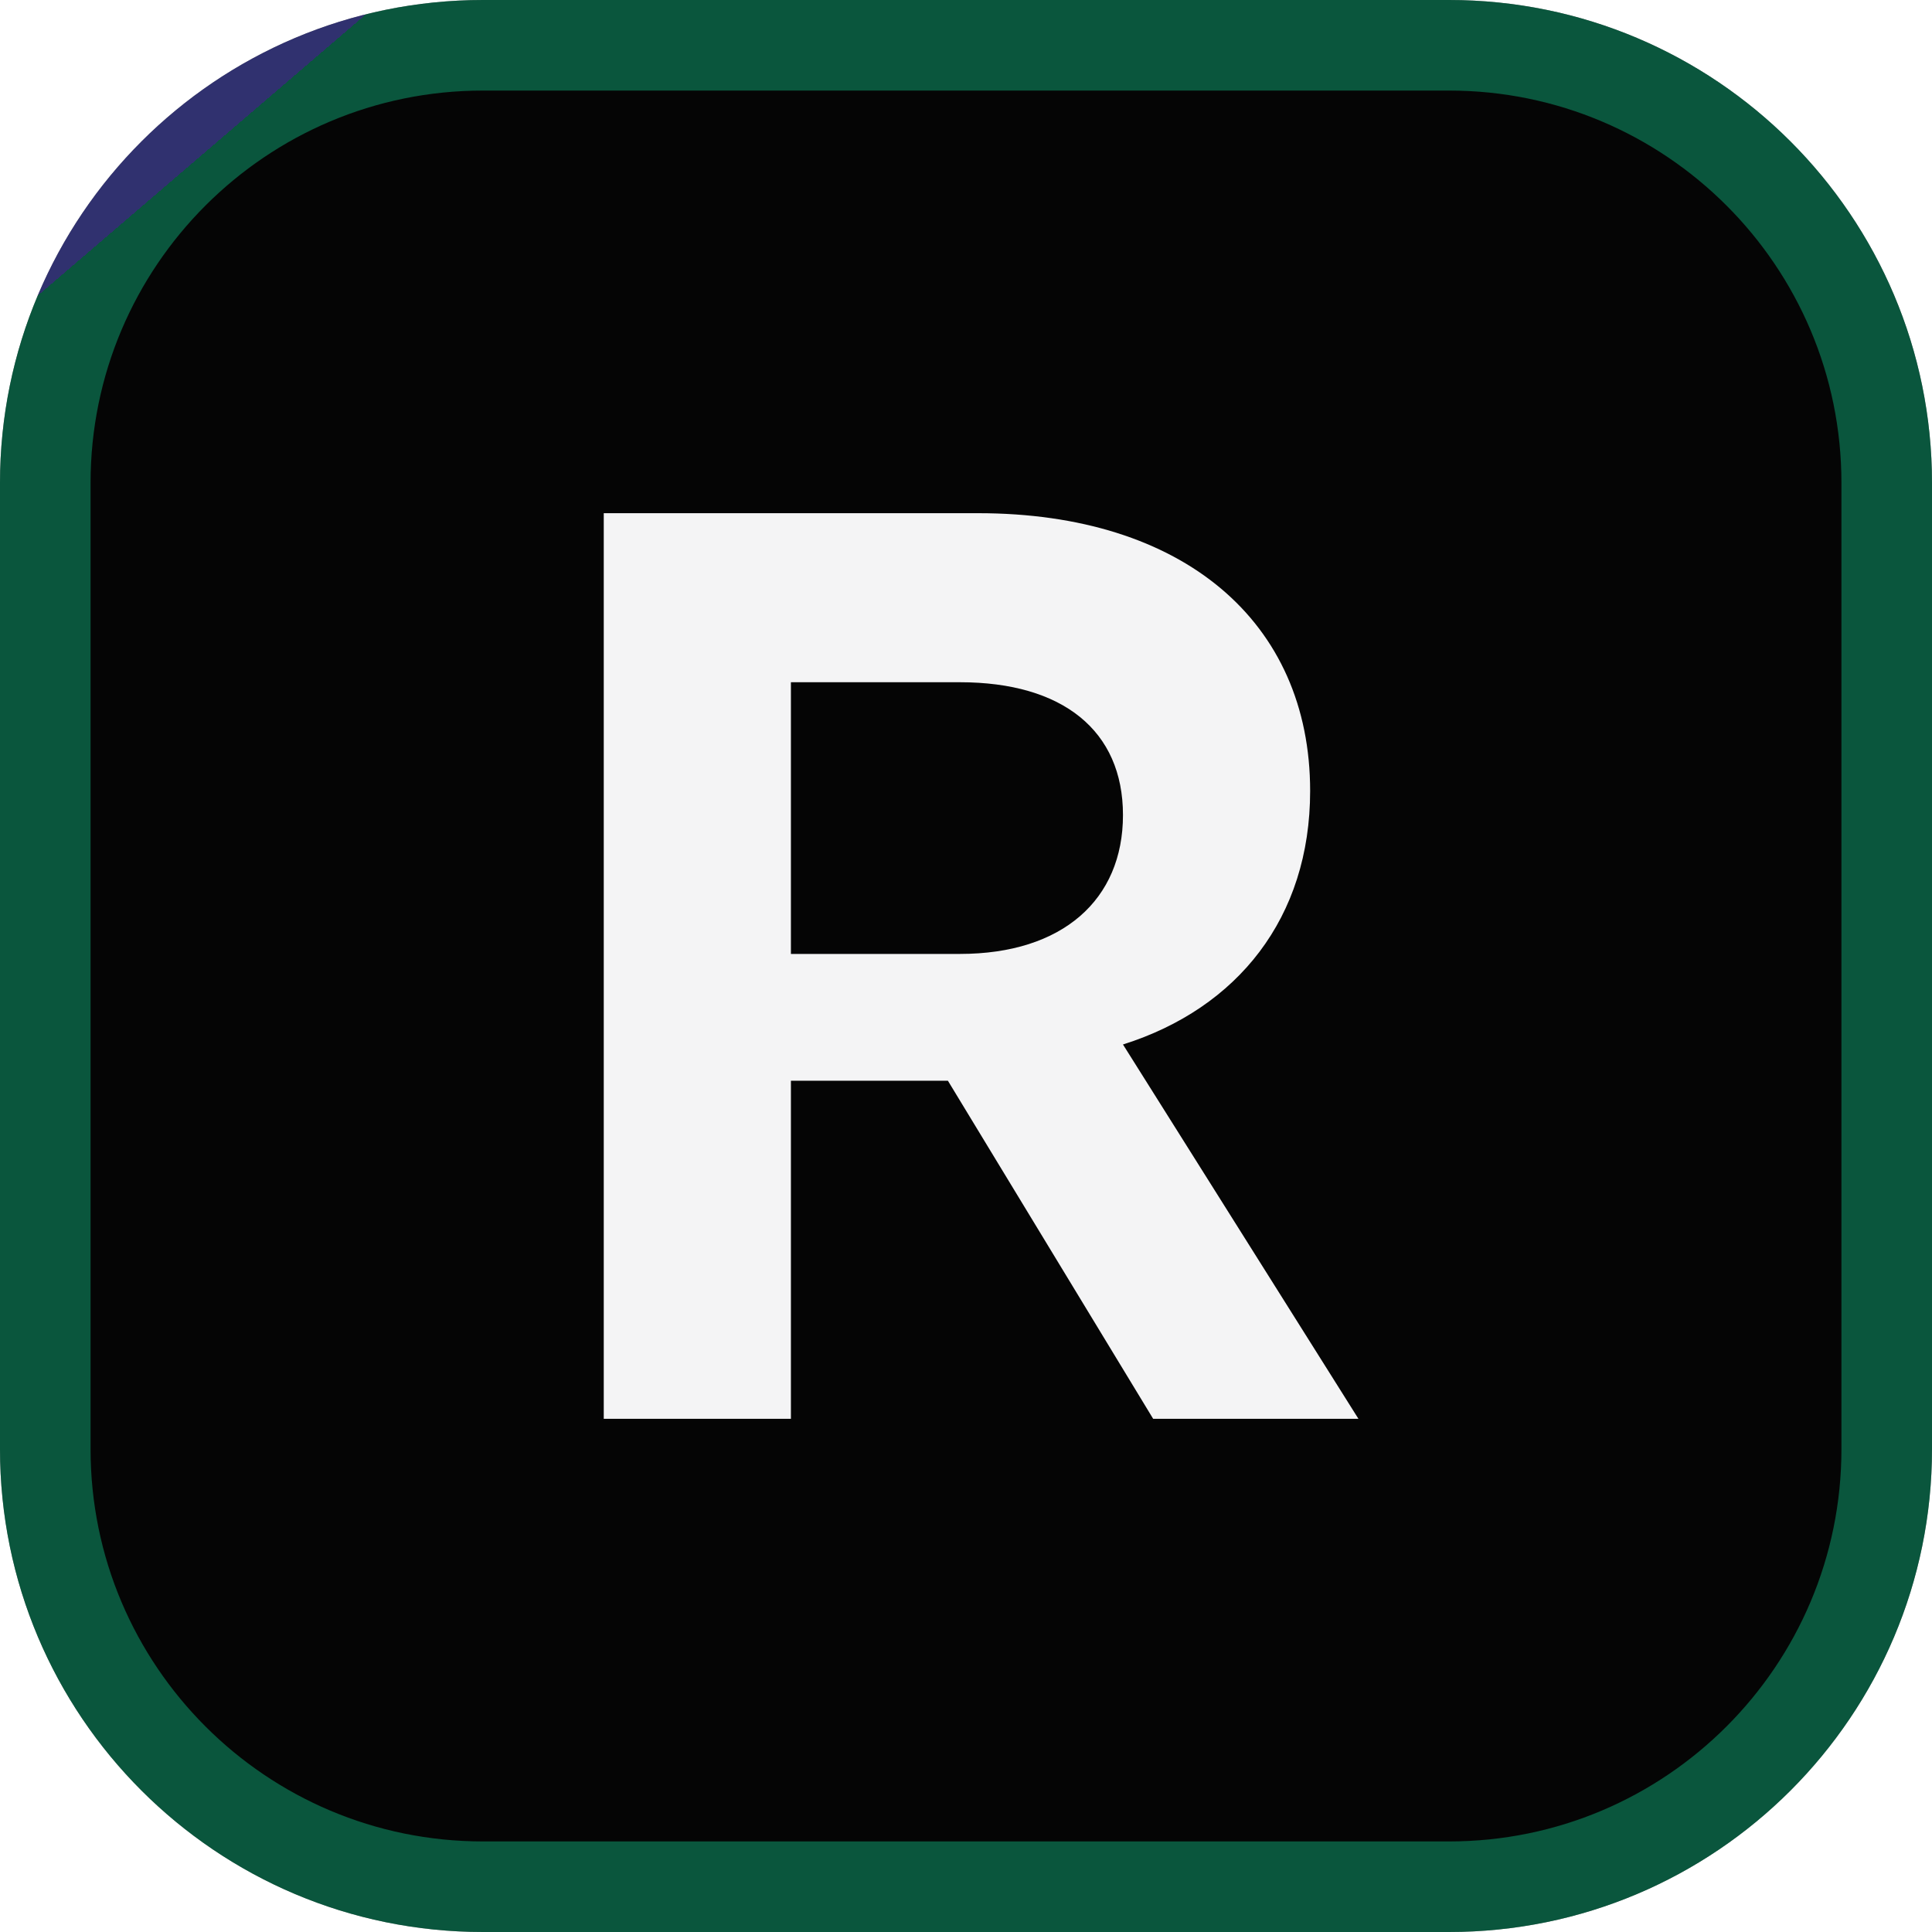
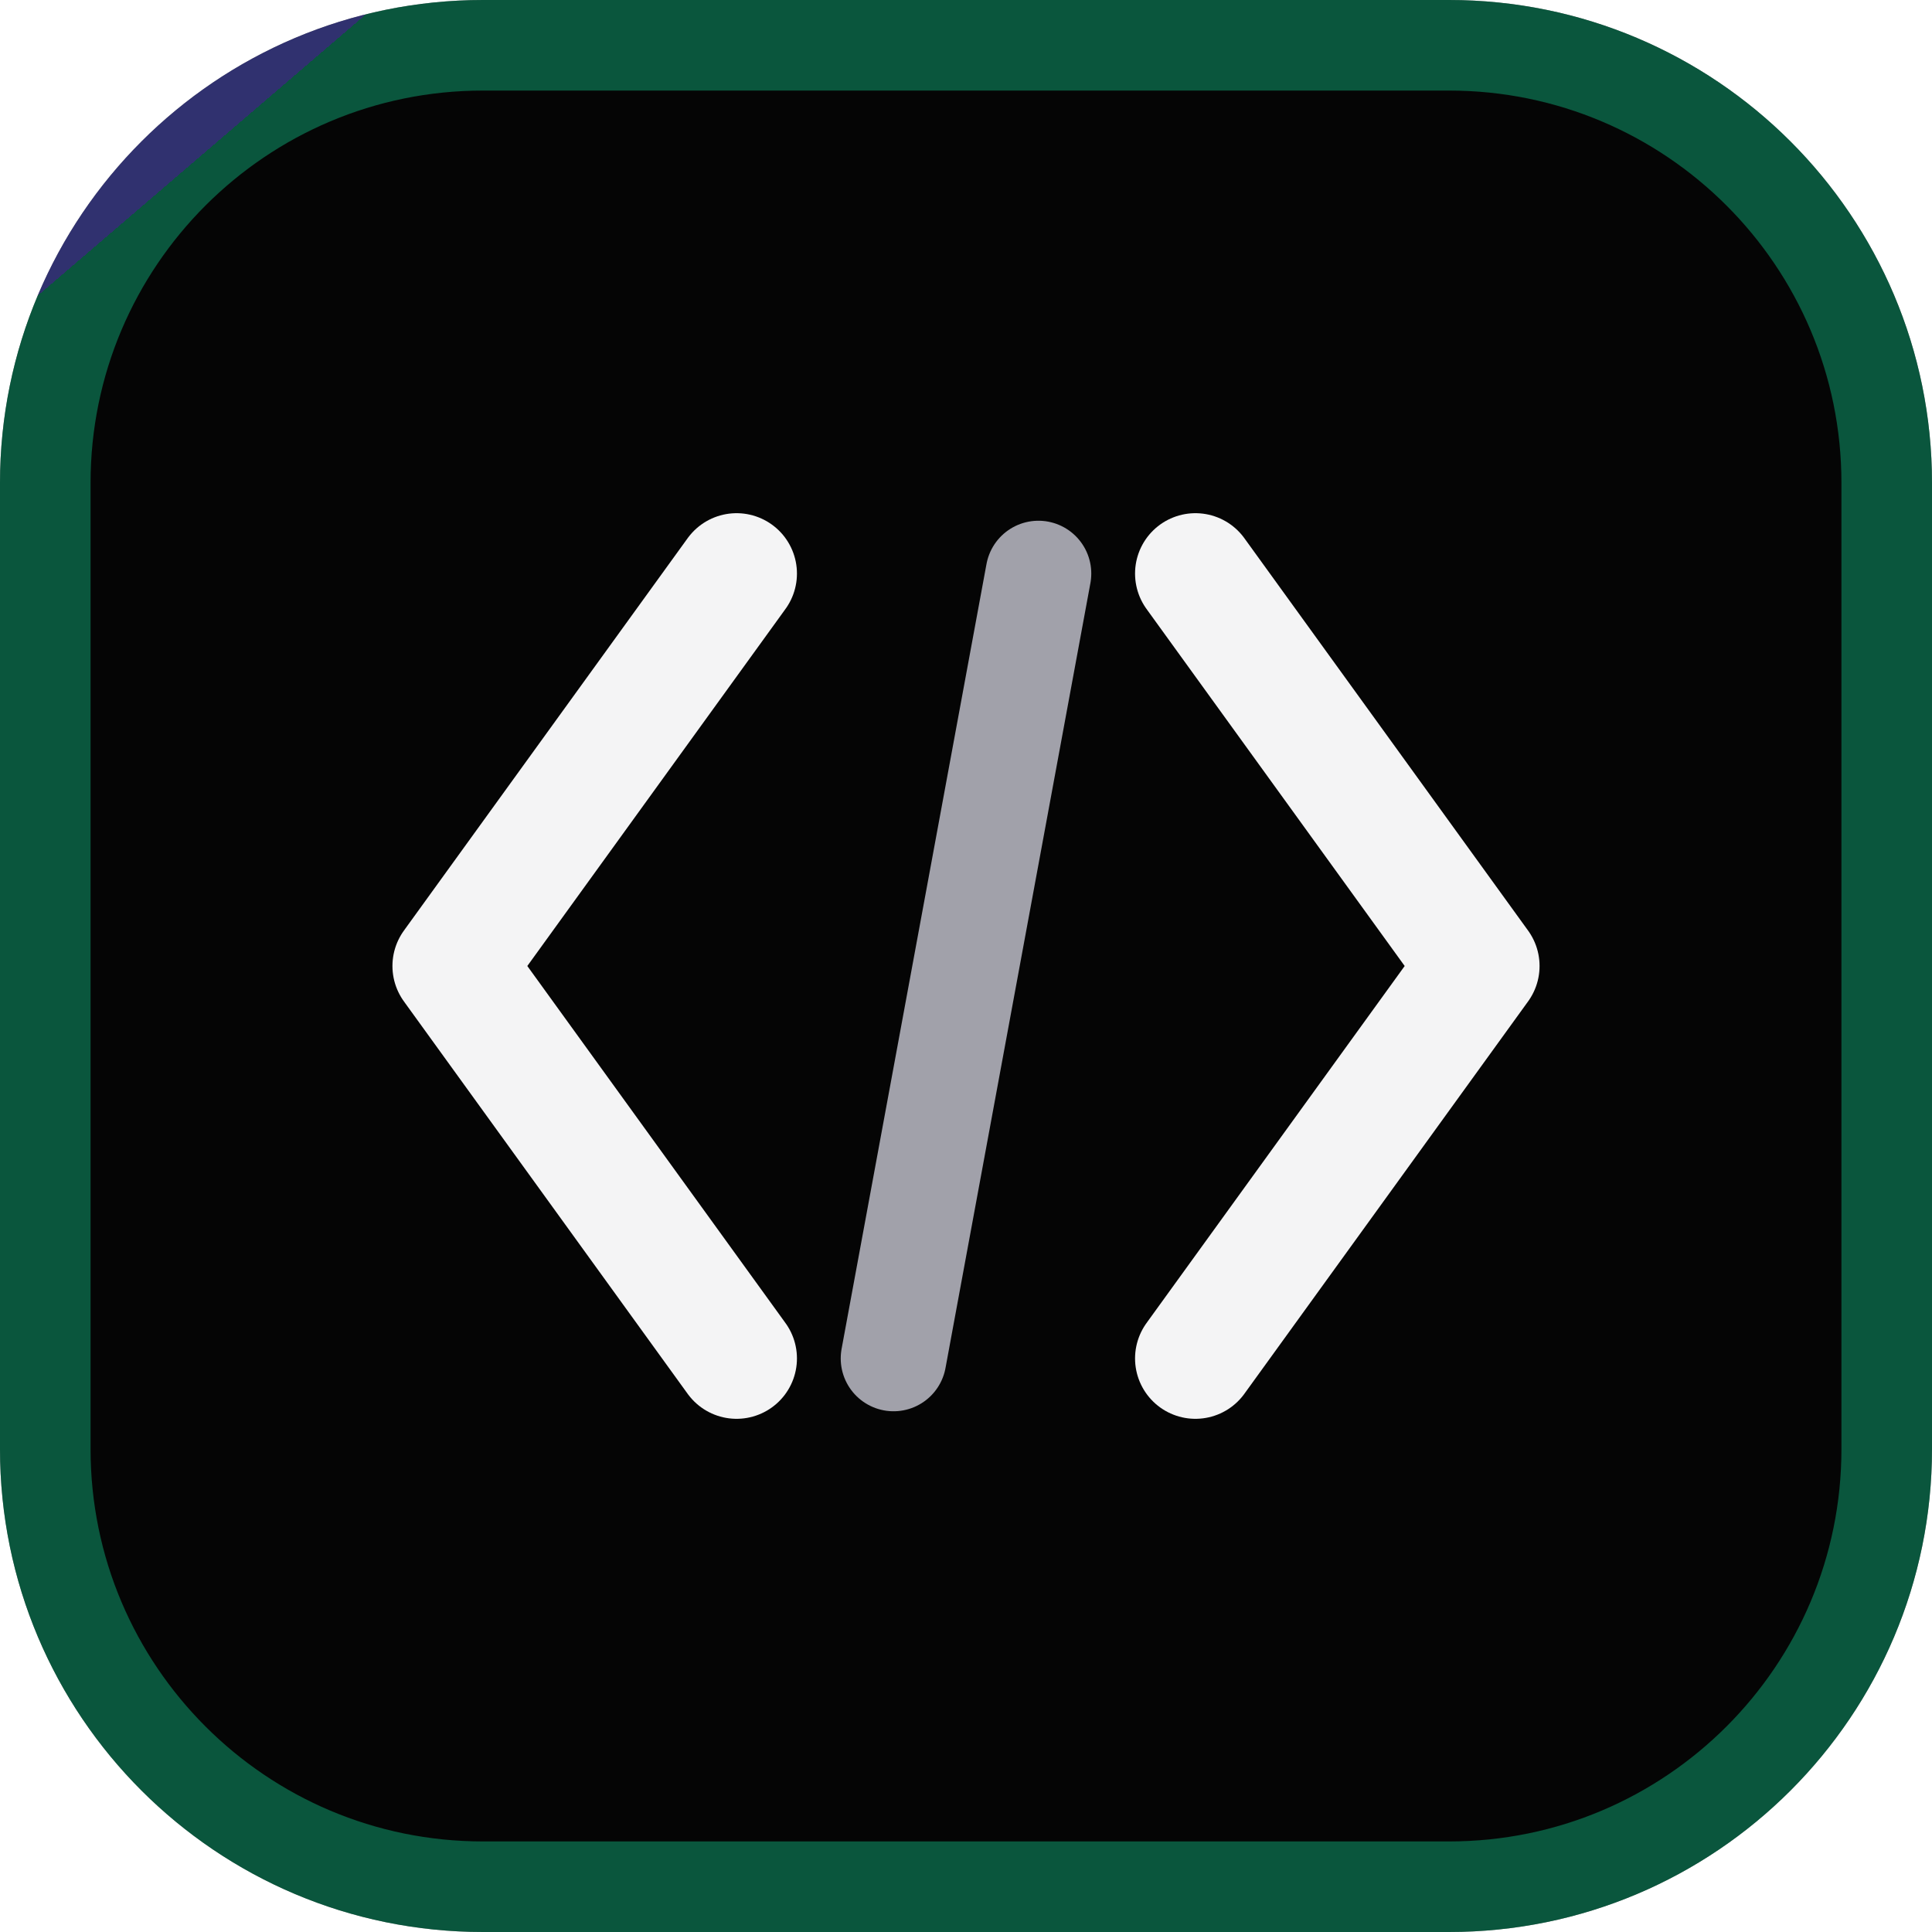
<svg xmlns="http://www.w3.org/2000/svg" viewBox="0 0 32 32" fill="none">
  <rect width="32" height="32" rx="8" fill="#050505" />
  <rect x="0.75" y="0.75" width="30.5" height="30.5" rx="7.25" stroke="url(#accent)" stroke-opacity="0.45" stroke-width="1.5" />
-   <path d="M10 8.5h6.2c3.4 0 5.5 1.8 5.5 4.6 0 2.1-1.2 3.6-3.1 4.2l3.9 6.2h-3.4l-3.4-5.6H13.1V23.5H10V8.5zm3.1 2.8v4.5h2.8c1.7 0 2.7-.9 2.7-2.3s-1-2.2-2.7-2.2h-2.8z" fill="#f4f4f5" />
+   <path d="M12.2 9.5 7.5 16l4.7 6.5" stroke="#f4f4f5" stroke-width="2" stroke-linecap="round" stroke-linejoin="round" />
+   <path d="M19.8 9.5 24.5 16l-4.7 6.5" stroke="#f4f4f5" stroke-width="2" stroke-linecap="round" stroke-linejoin="round" />
+   <path d="M17.2 9.5 14.8 22.5" stroke="#a1a1aa" stroke-width="1.75" stroke-linecap="round" />
  <defs>
    <linearGradient id="accent" x1="4" y1="2" x2="28" y2="30" gradientUnits="userSpaceOnUse">
      <stop stop-color="#6366f1" />
      <stop stop-color="#10b981" />
    </linearGradient>
  </defs>
</svg>
